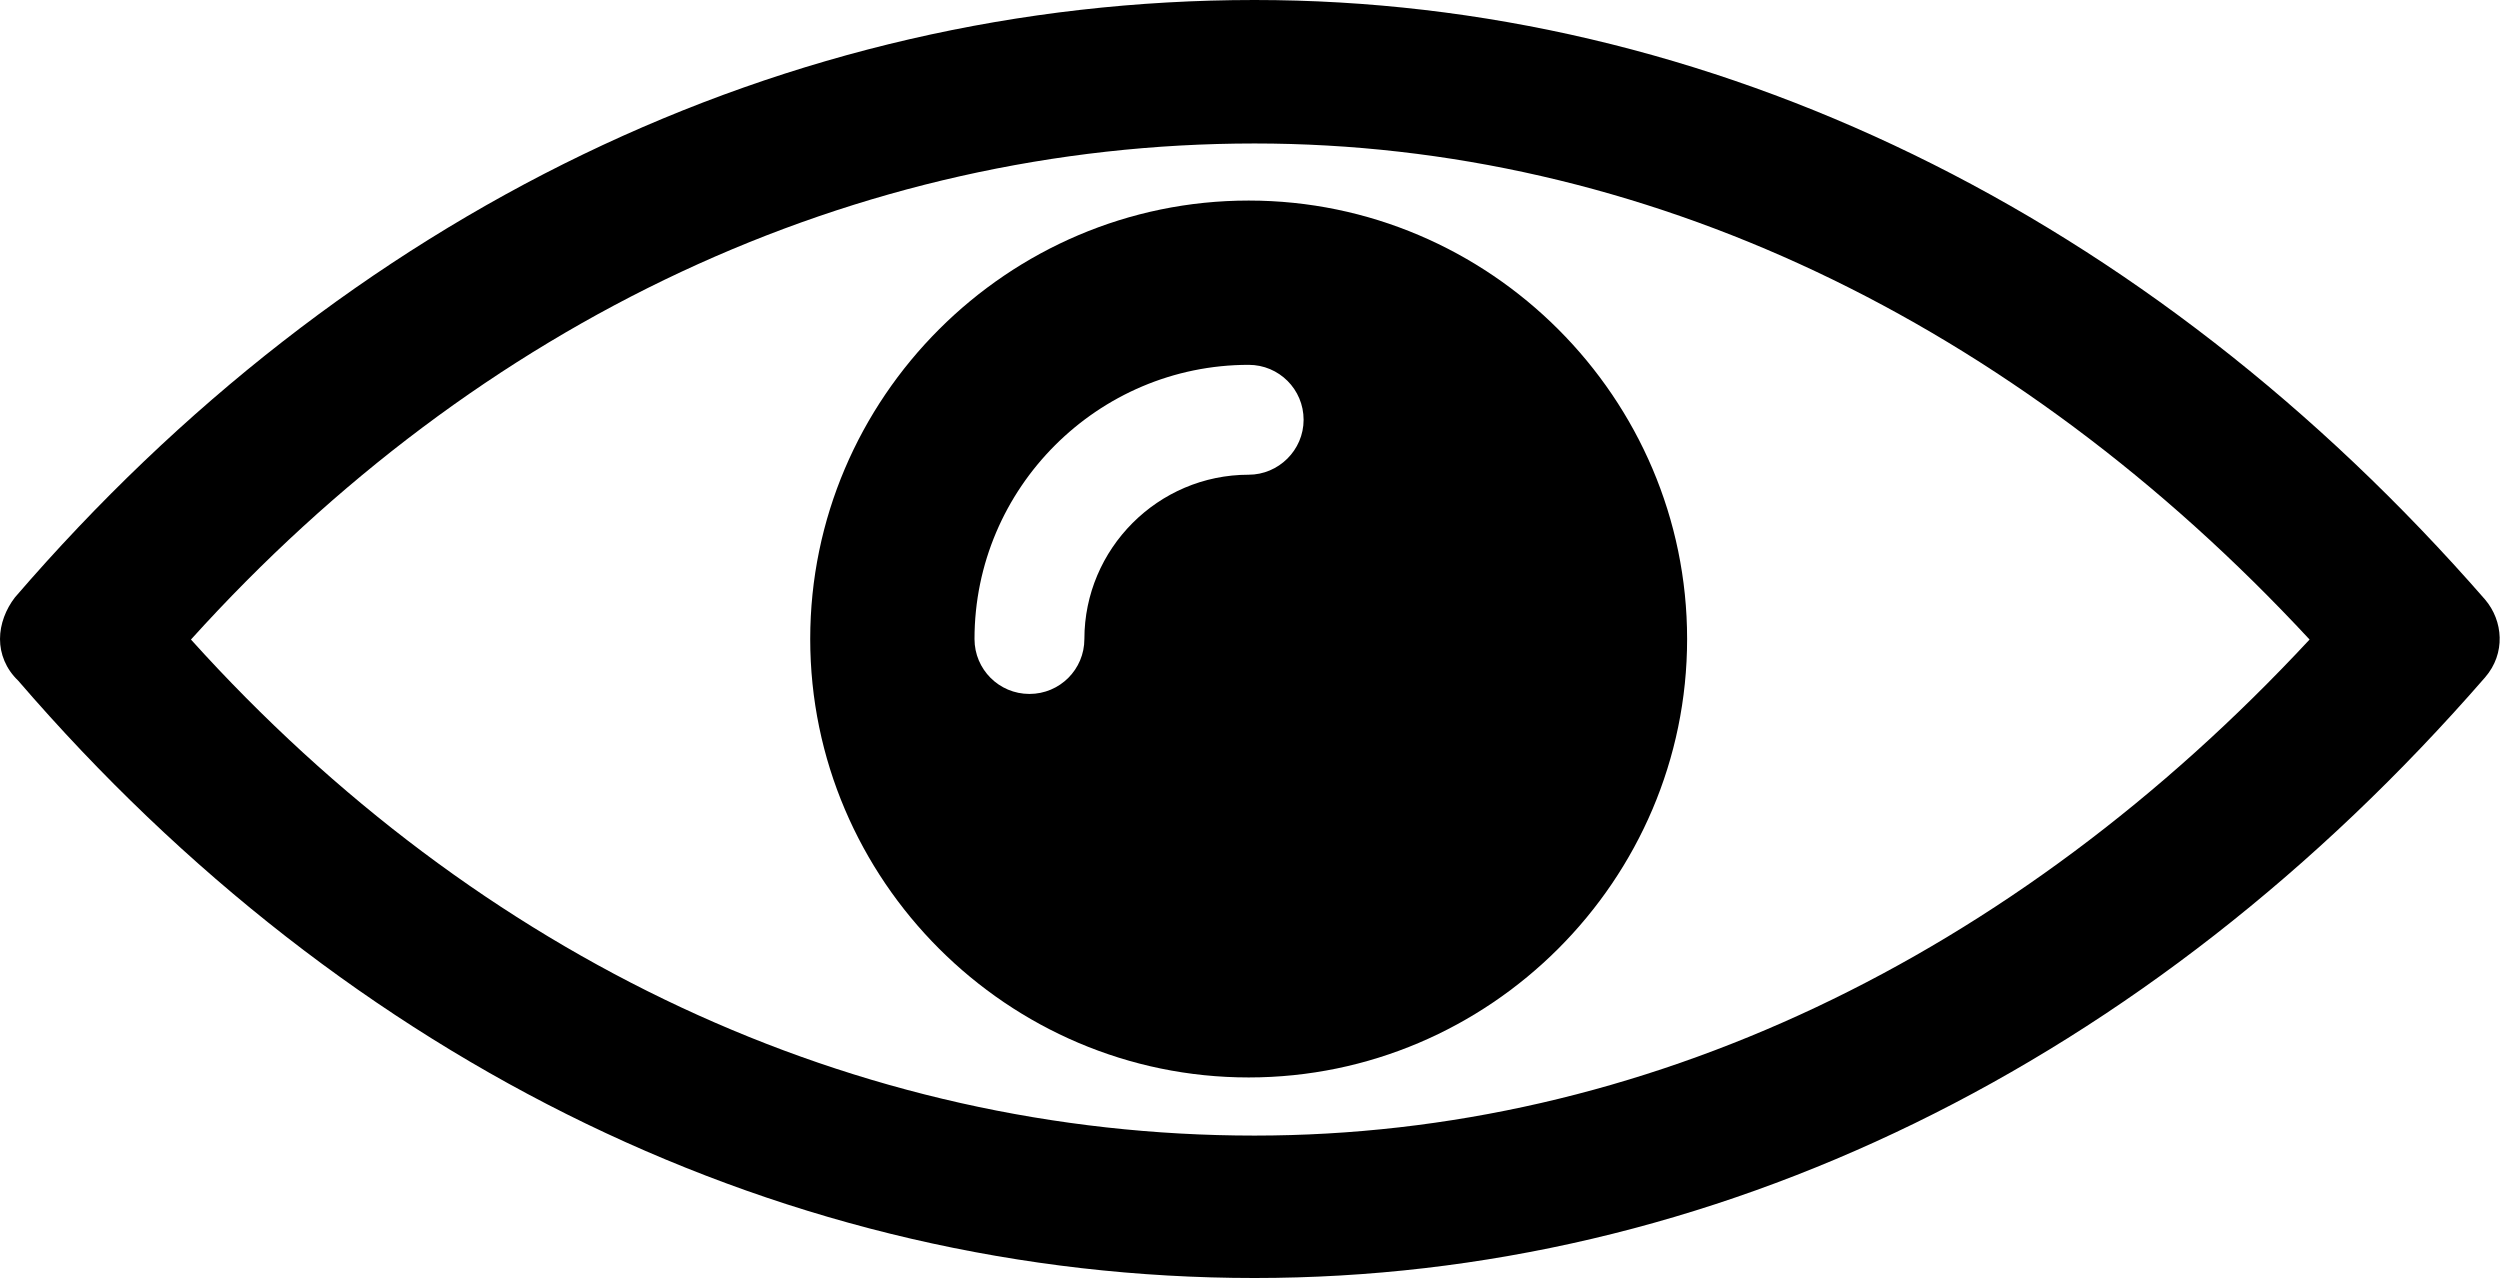
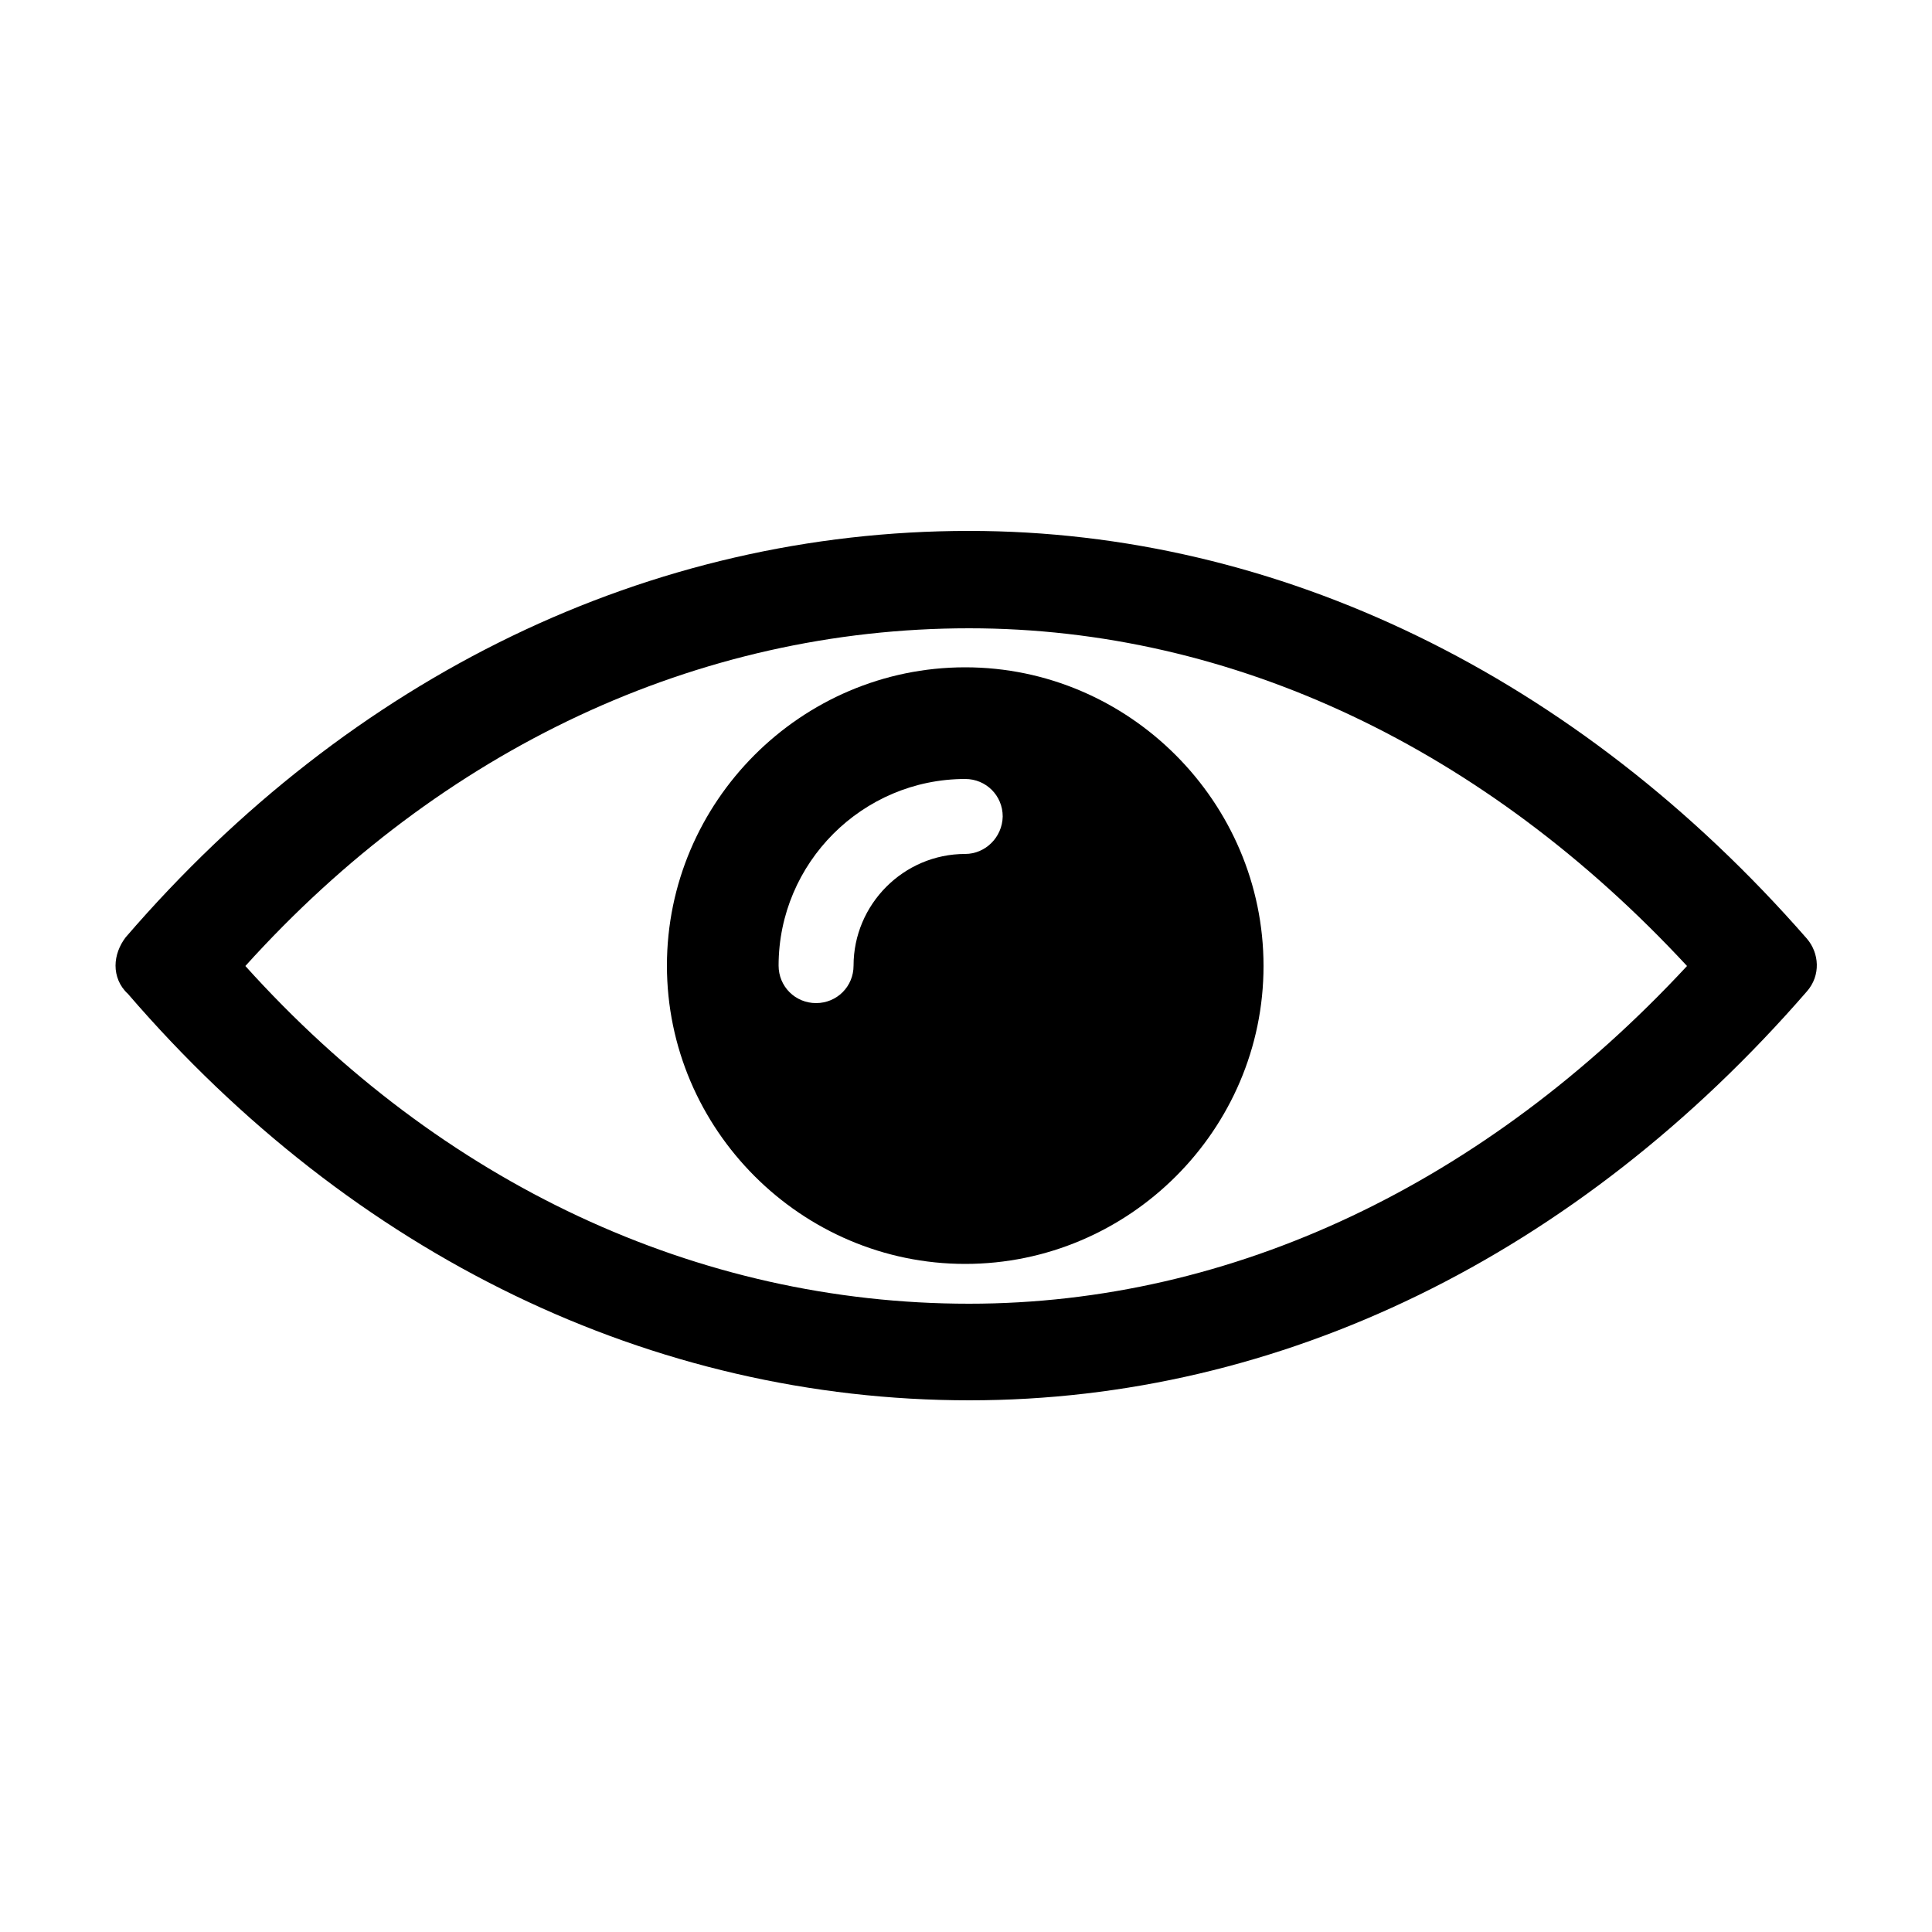
- <svg xmlns="http://www.w3.org/2000/svg" version="1.1" id="Layer_1" x="0px" y="0px" viewBox="0 0 468.7 239.7" style="enable-background:new 0 0 468.7 239.7;" xml:space="preserve">
+ <svg xmlns="http://www.w3.org/2000/svg" version="1.1" id="Layer_1" x="0px" y="0px" viewBox="0 0 500 500" style="enable-background:new 0 0 500 500;" xml:space="preserve">
  <g>
-     <path d="M235.2,0C147.3,0,65,39.8,2.8,112c-1.7,2.2-2.8,5-2.8,7.8s1.1,5.6,3.4,7.8c62.2,72.2,144.5,112,231.8,112   c85.7,0,167.4-39.8,230.7-112.6c3.9-4.5,3.4-10.6,0-14.6C402.6,39.8,320.3,0,235.2,0L235.2,0z M235.2,212.9   c-74.8,0-145.4-33.1-199.4-93c54-59.8,124.6-93,199.4-93c72.7,0,142.2,33.1,197.8,93C377.4,179.7,307.9,212.9,235.2,212.9z" />
-     <path d="M234.1,37.6c-45.2,0-82.2,37-82.2,82.2s37,82.2,82.2,82.2s82.2-37,82.2-82.2S279.3,37.6,234.1,37.6z M234.1,89   c-17,0-30.8,13.9-30.8,30.8c0,5.7-4.6,10.3-10.3,10.3s-10.3-4.6-10.3-10.3c0-28.3,23.1-51.4,51.4-51.4c5.7,0,10.3,4.6,10.3,10.3   S239.7,89,234.1,89z" />
+     <path d="M250.8,137.4c-82.6,0-159.9,37.4-218.3,105.2c-1.6,2.1-2.6,4.7-2.6,7.3c0,2.6,1,5.3,3.2,7.3   c58.4,67.8,135.7,105.2,217.8,105.2c80.5,0,157.3-37.4,216.7-105.8c3.7-4.2,3.2-10,0-13.7C408.1,174.8,330.7,137.4,250.8,137.4   L250.8,137.4z M250.8,337.4c-70.3,0-136.6-31.1-187.3-87.4c50.7-56.2,117-87.4,187.3-87.4c68.3,0,133.6,31.1,185.8,87.4   C384.4,306.2,319.1,337.4,250.8,337.4z" />
+     <path d="M249.8,172.7c-42.5,0-77.2,34.8-77.2,77.2s34.8,77.2,77.2,77.2S327,292.4,327,250S292.2,172.7,249.8,172.7z M249.8,221   c-16,0-28.9,13.1-28.9,28.9c0,5.4-4.3,9.7-9.7,9.7c-5.4,0-9.7-4.3-9.7-9.7c0-26.6,21.7-48.3,48.3-48.3c5.4,0,9.7,4.3,9.7,9.7   C259.4,216.7,255,221,249.8,221z" />
  </g>
</svg>
